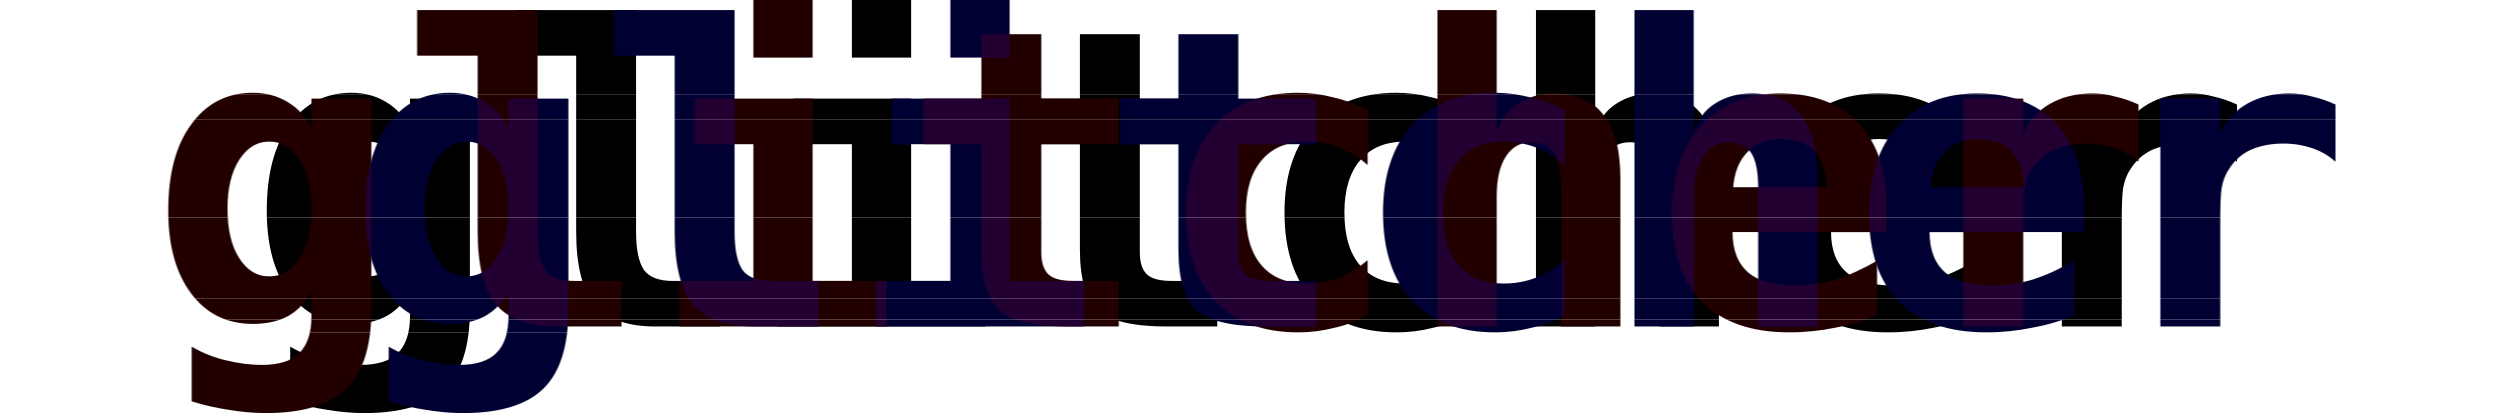
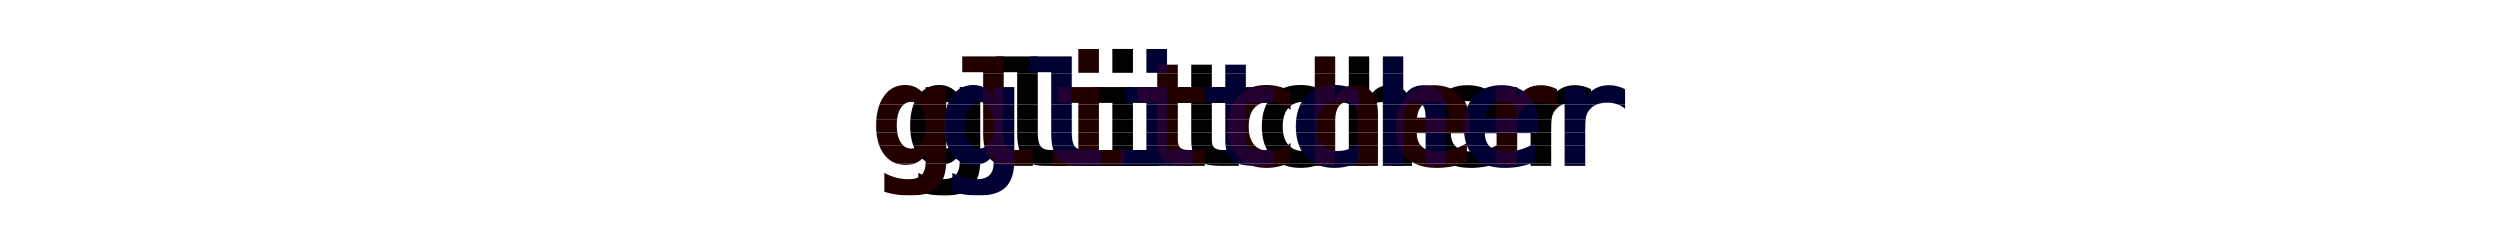
- <svg xmlns="http://www.w3.org/2000/svg" viewBox="0 0 60 10" id="glitched">
+ <svg xmlns="http://www.w3.org/2000/svg" viewBox="0 0 400 40" id="glitched">
  <style>
-          .text-centered {
-              font: bold 10px monospace, sans;
-              fill: #220033;
-              dominant-baseline: middle;
-              text-anchor: middle;
-           }
- 
          @media (prefers-color-scheme: dark) {
-              .text-centered {
-                  fill: #DDCCFF;
-              }
+              text { fill: #110033; }
          }
      </style>
-   <text class="text-centered" filter="url(#glitch)" x="50%" y="50%">glitcher</text>
+   <text font-family="monospace, serif" font-weight="bolder" font-size="x-large" text-anchor="middle" fill="#220033" dominant-baseline="middle" filter="url(#glitch)" x="50%" y="50%">glitcher</text>
  <defs>
    <filter id="glitch" primitiveUnits="objectBoundingBox" x="-10%" y="0%" width="120%" height="100%">
      <feColorMatrix in="SourceGraphic" result="red" type="matrix" values="1 0 0 0 0 0 0 0 0 0 0 0 0 0 0 0 0 0 1 0" />
      <feColorMatrix in="SourceGraphic" result="green" type="matrix" values="0 0 0 0 0 0 1 0 0 0 0 0 0 0 0 0 0 0 1 0" />
      <feColorMatrix in="SourceGraphic" result="blue" type="matrix" values="0 0 0 0 0 0 0 0 0 0 0 0 1 0 0 0 0 0 1 0" />
      <feOffset in="red" result="red-shifted" dx="-0.05" dy="0">
-         <animate attributeName="dx" keyTimes="0; 0.02; 0.07; 0.12; 0.19; 0.21; 0.28; 0.29; 0.31; 0.34; 0.37; 0.45; 0.59; 0.62; 0.64; 0.65; 0.69; 0.73; 0.75; 0.84; 0.91; 0.95; 1.0" values="-0.01; 0.07; 0.03; 0.02; -0.01; -0.01; 0.02; -0.07; -0.05; -0.01; -0.07; 0.04; -0.06; -0.06; 0.07; 0.01; 0.03; 0.06; 0.06; -0.03; -0.02; 0.05; -0.03" begin="0" dur="26s" calcMode="discrete" repeatCount="indefinite" fill="freeze" />
+         <animate attributeName="dx" keyTimes="0; 0.05; 0.46; 0.57; 0.73; 0.75" values="-0.01; 0.02; 0.04; -0.04; -0.05; 0.05" begin="0" dur="24s" calcMode="discrete" repeatCount="indefinite" fill="freeze" />
      </feOffset>
      <feOffset in="blue" result="blue-shifted" dx="0.05" dy="0">
-         <animate attributeName="dx" keyTimes="0; 0.05; 0.19; 0.20; 0.23; 0.25; 0.33; 0.38; 0.39; 0.41; 0.51; 0.55; 0.63; 0.65; 0.70; 0.76; 0.78; 0.81; 0.82; 0.86; 0.87; 0.88; 0.89; 0.90; 0.91; 0.9" values="0.07; 0.05; -0.02; 0.03; 0.07; -0.02; -0.04; 0.01; -0.01; 0.02; -0.03; 0.04; -0.01; 0.04; 0.03; 0.03; -0.06; 0.07; 0.05; -0.03; -0.05; -0.06; 0.05; -0.04; 0.01; -0.03" begin="0" dur="3s" calcMode="discrete" repeatCount="indefinite" fill="freeze" />
+         <animate attributeName="dx" keyTimes="0; 0.13; 0.25; 0.56; 0.57; 0.66; 0.67; 0.69; 0.84; 0.93" values="0.01; -0.07; 0.03; 0.07; 0.06; -0.04; 0.06; -0.07; 0.04; 0.02" begin="0" dur="26s" calcMode="discrete" repeatCount="indefinite" fill="freeze" />
      </feOffset>
      <feBlend mode="screen" in="red-shifted" in2="green" result="red-green" />
      <feBlend mode="screen" in="red-green" in2="blue-shifted" result="blended" />
-       <feOffset in="blended" dx="0" dy="0" y="0%" height="25%" result="slice_1a" />
-       <feOffset in="blended" dx="0" dy="0" y="25%" height="6%" result="slice_1b">
-         <animate attributeName="dx" keyTimes="0; 0.03; 0.05; 0.07; 0.08; 0.11; 0.12; 0.13; 0.21; 0.23; 0.24; 0.33; 0.37; 0.38; 0.45; 0.52; 0.53; 0.60; 0.62; 0.67; 0.70; 0.72; 0.73; 0.75; 0.76; 0.77; 0.81; 0.87; 0.9" values="-0.06; 0.02; -0.04; -0.01; -0.06; 0.01; 0.04; -0.05; -0.06; 0.04; -0.03; -0.07; 0.01; 0.06; -0.04; -0.06; 0.07; 0.06; 0.07; 0.01; -0.07; -0.06; 0.02; -0.06; 0.05; -0.06; 0.05; -0.01; 0.03" begin="0s" dur="24s" calcMode="discrete" repeatCount="indefinite" fill="freeze" />
+       <feOffset in="blended" dx="0" dy="0" y="0%" height="17%" result="slice_1a" />
+       <feOffset in="blended" dx="0" dy="0" y="17%" height="21%" result="slice_1b">
+         <animate attributeName="dx" keyTimes="0; 0.01; 0.03; 0.13; 0.15; 0.16; 0.17; 0.19; 0.21; 0.22; 0.23; 0.30; 0.31; 0.32; 0.33; 0.36; 0.40; 0.46; 0.50; 0.52; 0.57; 0.59; 0.66; 0.72; 0.82; 0.91; 0.92; 0.97" values="0.04; 0.05; 0.05; -0.07; -0.05; -0.07; 0.06; 0.04; 0.03; -0.04; -0.04; -0.04; 0.07; -0.02; 0.06; 0.05; 0.04; -0.03; 0.02; -0.05; 0.07; 0.07; 0.07; -0.07; 0.03; 0.07; -0.04; -0.05" begin="0s" dur="24s" calcMode="discrete" repeatCount="indefinite" fill="freeze" />
      </feOffset>
-       <feOffset in="blended" dx="0" dy="0" y="31%" height="5%" result="slice_2a" />
-       <feOffset in="blended" dx="0" dy="0" y="36%" height="18%" result="slice_2b">
-         <animate attributeName="dx" keyTimes="0; 0.03; 0.10; 0.12; 0.16; 0.23; 0.24; 0.35; 0.50; 0.51; 0.56; 0.59; 0.62; 0.65; 0.69; 0.70; 0.71; 0.75; 0.77; 0.78; 0.79; 0.83; 0.88; 0.9" values="-0.06; -0.05; -0.02; -0.07; -0.04; -0.04; -0.02; -0.03; -0.07; 0.02; -0.05; -0.01; -0.02; -0.03; 0.04; -0.01; 0.02; -0.04; 0.02; 0.01; -0.03; 0.01; 0.07; -0.03" begin="0s" dur="12s" calcMode="discrete" repeatCount="indefinite" fill="freeze" />
+       <feOffset in="blended" dx="0" dy="0" y="38%" height="10%" result="slice_2a" />
+       <feOffset in="blended" dx="0" dy="0" y="48%" height="9%" result="slice_2b">
+         <animate attributeName="dx" keyTimes="0; 0.01; 0.16; 0.17; 0.35; 0.42; 0.47; 0.52; 0.74; 0.80; 0.93" values="-0.03; 0.01; -0.06; 0.01; -0.07; -0.03; -0.01; 0.05; -0.05; -0.06; 0.01" begin="0s" dur="29s" calcMode="discrete" repeatCount="indefinite" fill="freeze" />
      </feOffset>
-       <feOffset in="blended" dx="0" dy="0" y="54%" height="19%" result="slice_3a" />
-       <feOffset in="blended" dx="0" dy="0" y="73%" height="5%" result="slice_3b">
-         <animate attributeName="dx" keyTimes="0; 0.03; 0.10; 0.11; 0.27; 0.33; 0.34; 0.35; 0.37; 0.38; 0.43; 0.46; 0.47; 0.49; 0.55; 0.59; 0.65; 0.66; 0.72; 0.77; 0.78; 0.84; 0.89; 0.90; 0.98; 0.9" values="-0.05; -0.06; -0.05; 0.04; -0.04; -0.07; 0.02; 0.01; -0.01; 0.04; 0.04; 0.06; -0.01; 0.03; -0.04; -0.02; -0.01; -0.02; -0.02; 0.02; 0.02; 0.01; -0.02; 0.04; -0.06; -0.07" begin="0s" dur="12s" calcMode="discrete" repeatCount="indefinite" fill="freeze" />
+       <feOffset in="blended" dx="0" dy="0" y="57%" height="9%" result="slice_3a" />
+       <feOffset in="blended" dx="0" dy="0" y="66%" height="12%" result="slice_3b">
+         <animate attributeName="dx" keyTimes="0; 0.19; 0.20; 0.21; 0.23; 0.27; 0.34; 0.37; 0.38; 0.47; 0.52; 0.57; 0.61; 0.67; 0.71; 0.77; 0.78; 0.83; 0.88; 0.89; 0.90; 0.95; 0.96; 0.99; 1.00" values="0.02; 0.04; -0.03; 0.06; 0.03; -0.03; 0.06; -0.01; 0.02; 0.07; 0.03; -0.05; 0.02; 0.02; -0.07; -0.07; 0.03; 0.07; -0.04; 0.01; -0.06; 0.05; 0.04; 0.02; 0.03" begin="0s" dur="25s" calcMode="discrete" repeatCount="indefinite" fill="freeze" />
      </feOffset>
-       <feOffset in="blended" dx="0" dy="0" y="78%" height="3%" result="slice_4a" />
-       <feOffset in="blended" dx="0" dy="0" y="81%" height="20%" result="slice_4b">
-         <animate attributeName="dx" keyTimes="0; 0.04; 0.09; 0.41; 0.42; 0.50; 0.65; 0.72; 0.75; 0.79; 0.80; 0.84; 0.86; 0.9" values="-0.02; 0.02; 0.07; 0.02; -0.07; -0.01; 0.03; 0.04; -0.04; -0.04; 0.01; 0.02; 0.02; -0.07" begin="0s" dur="28s" calcMode="discrete" repeatCount="indefinite" fill="freeze" />
+       <feOffset in="blended" dx="0" dy="0" y="78%" height="23%" result="slice_4a" />
+       <feOffset in="blended" dx="0" dy="0" y="101%" height="10%" result="slice_4b">
+         <animate attributeName="dx" keyTimes="0; 0.07; 0.27; 0.40; 0.41; 0.89; 0.91; 0.94" values="0.04; 0.02; -0.07; -0.04; -0.01; -0.06; 0.04; -0.04" begin="0s" dur="23s" calcMode="discrete" repeatCount="indefinite" fill="freeze" />
      </feOffset>
      <feMerge>
        <feMergeNode in="slice_1a" />
        <feMergeNode in="slice_1b" />
        <feMergeNode in="slice_2a" />
        <feMergeNode in="slice_2b" />
        <feMergeNode in="slice_3a" />
        <feMergeNode in="slice_3b" />
        <feMergeNode in="slice_4a" />
        <feMergeNode in="slice_4b" />
      </feMerge>
    </filter>
  </defs>
</svg>
